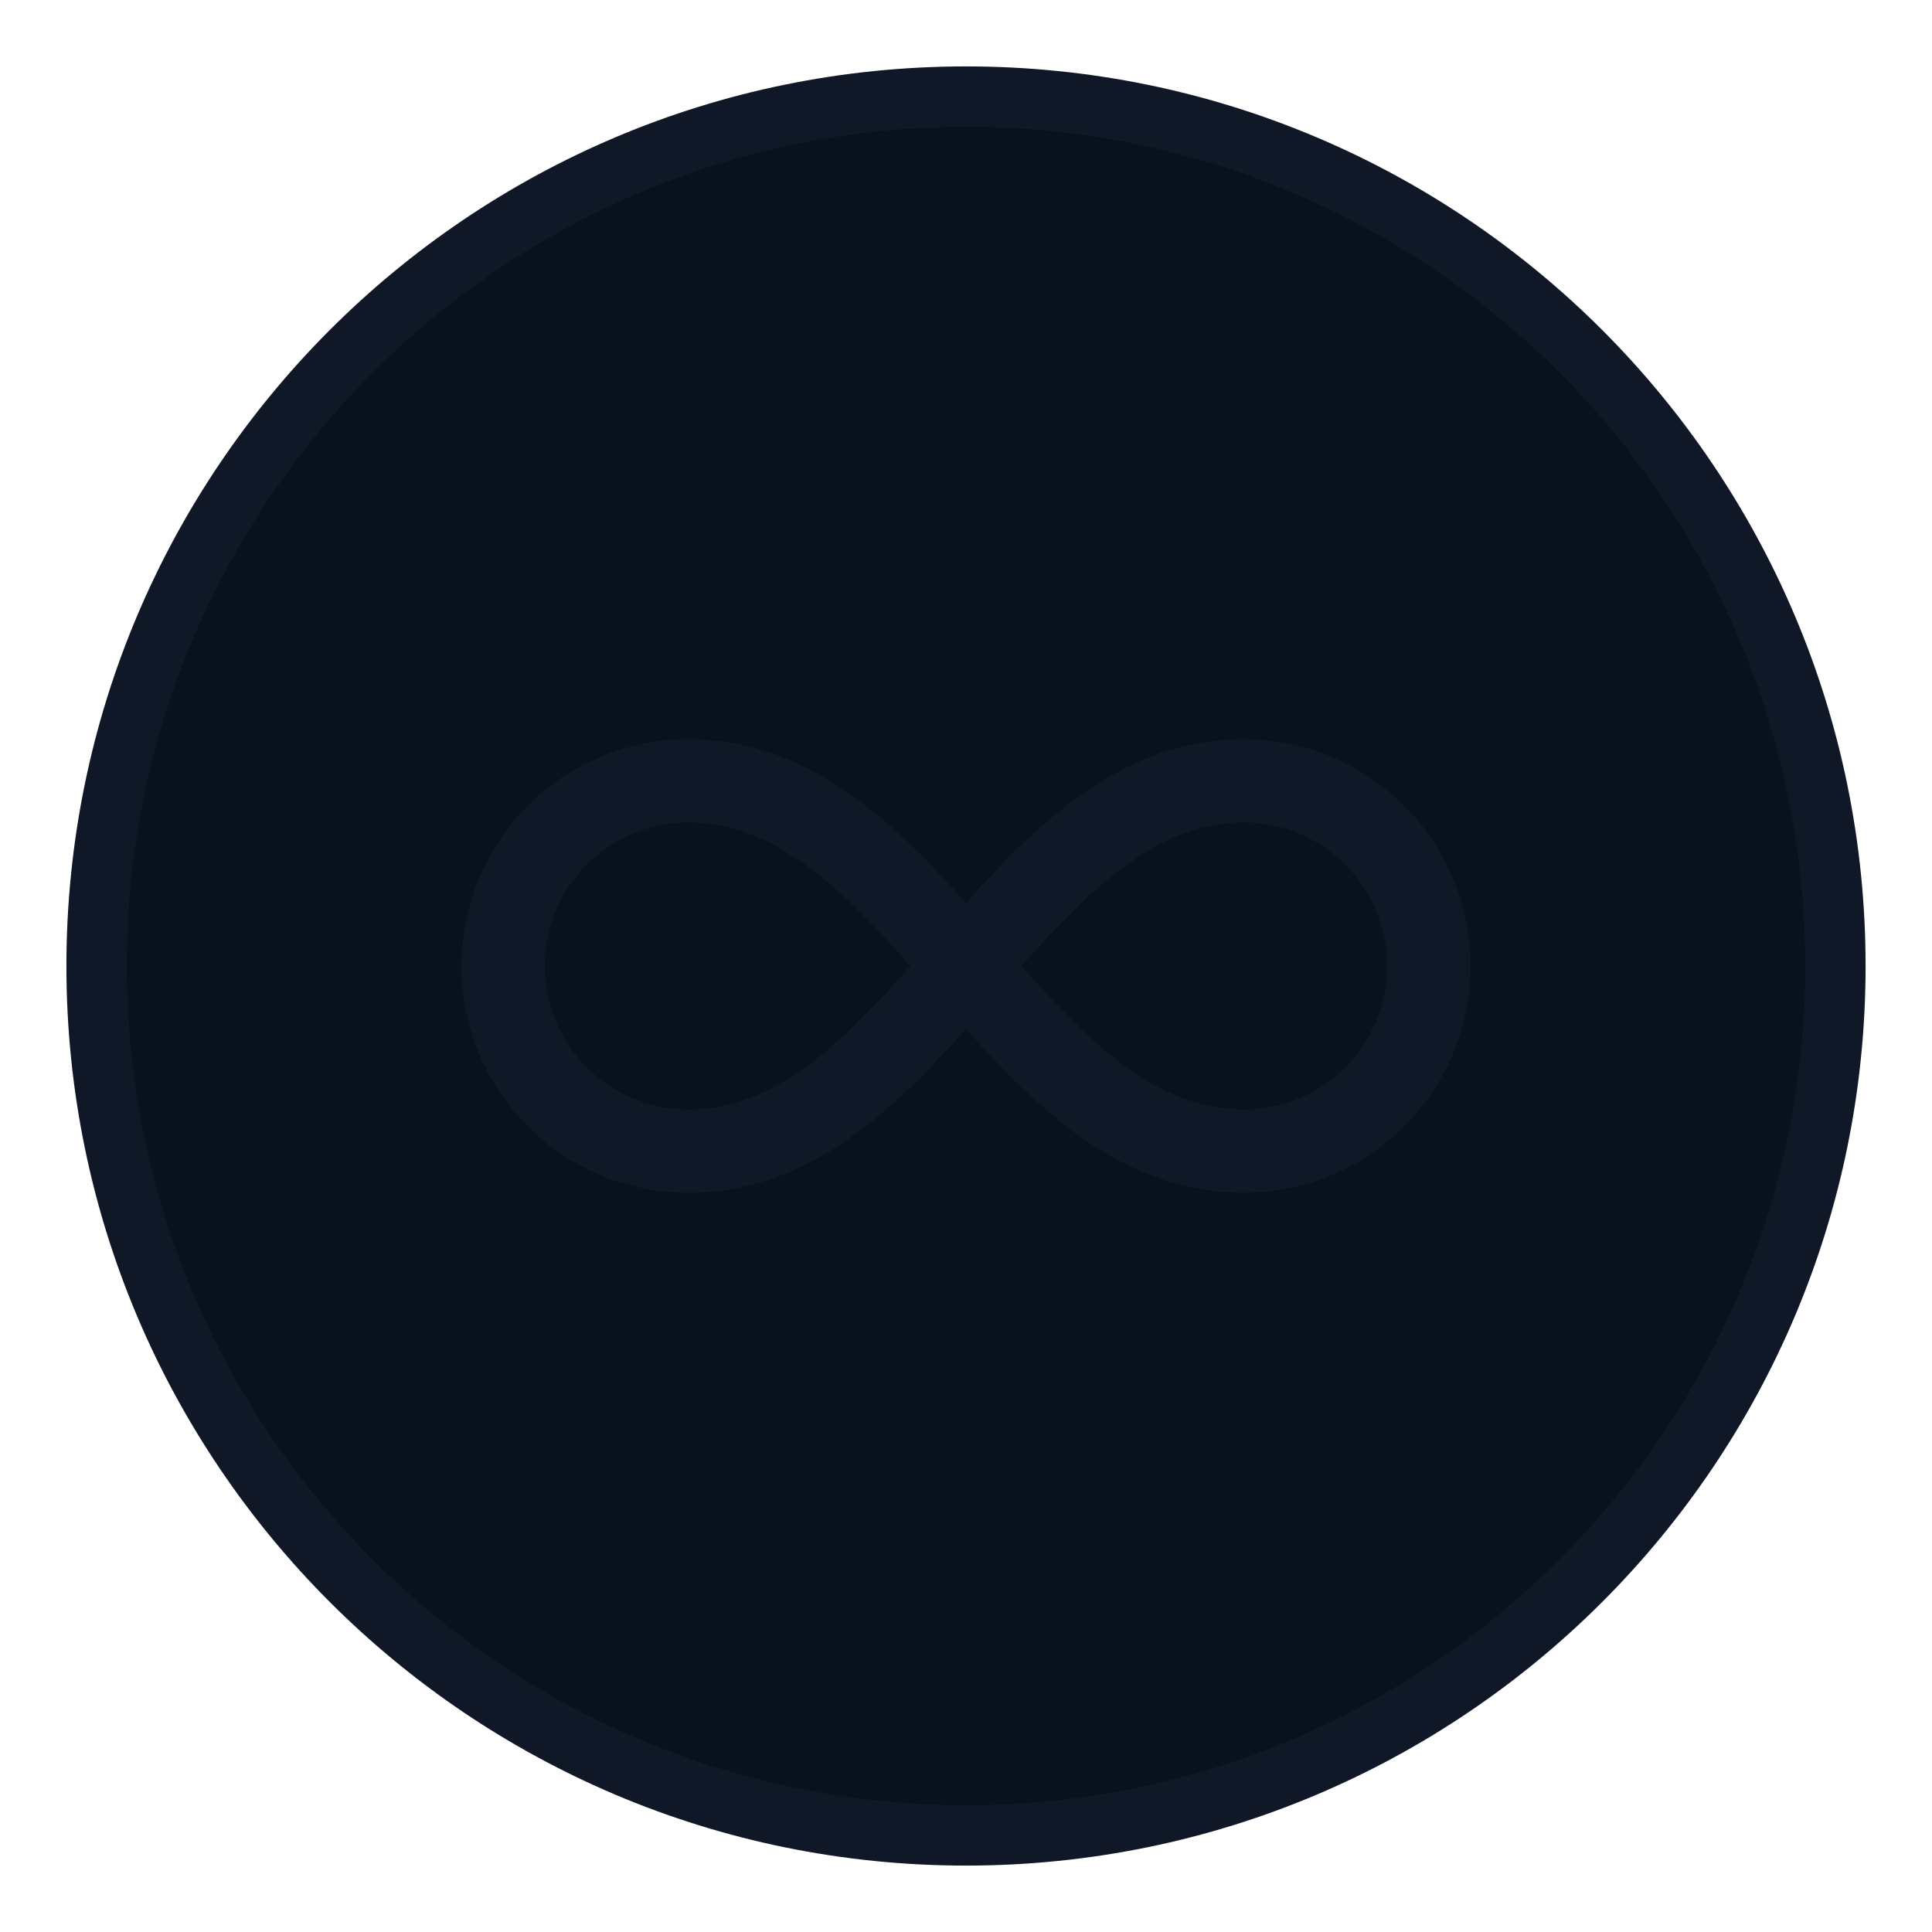
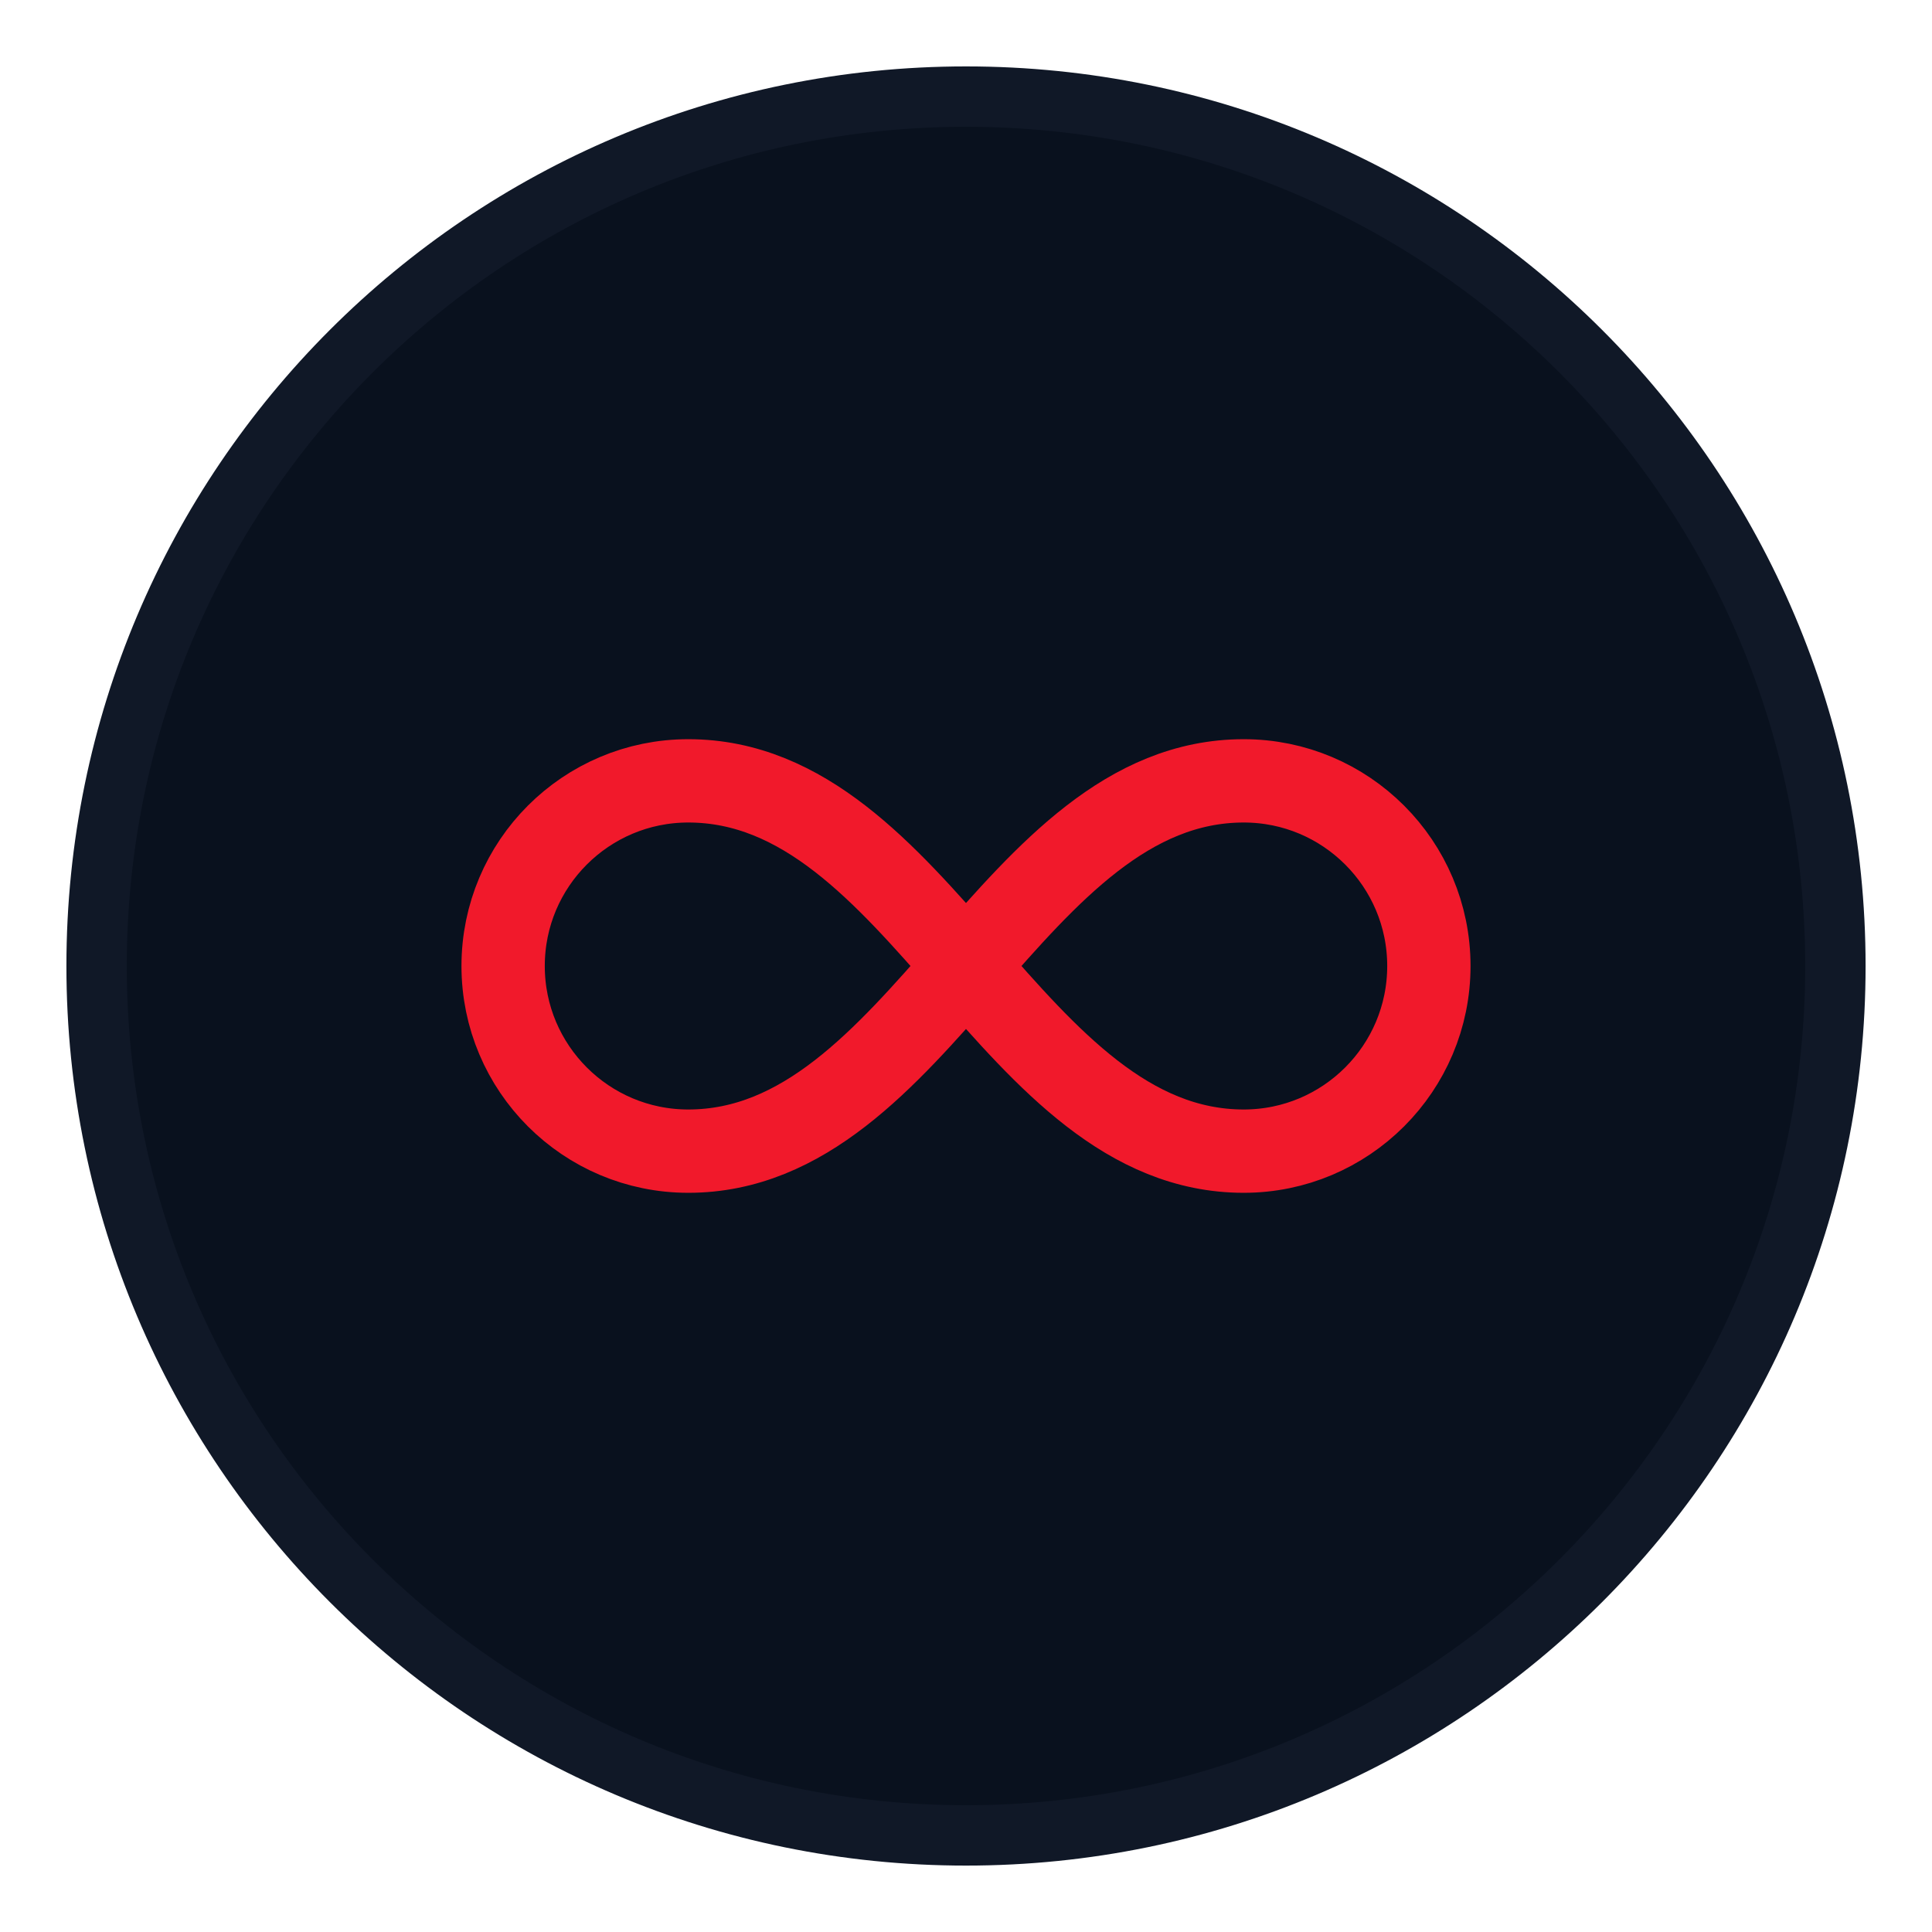
<svg xmlns="http://www.w3.org/2000/svg" width="160" height="160" viewBox="0 0 160 160">
  <circle cx="80" cy="80" r="72" fill="#09111e" stroke="#101827" stroke-width="5" />
  <g transform="translate(34 34) scale(3.833333)">
-     <g fill="none" stroke="#101827" stroke-width="1.8" stroke-linecap="round" stroke-linejoin="round">
+     <g fill="none" stroke="#f1192b" stroke-width="1.8" stroke-linecap="round" stroke-linejoin="round">
      <path d="M6 16c5 0 7-8 12-8a4 4 0 0 1 0 8c-5 0-7-8-12-8a4 4 0 1 0 0 8" />
    </g>
  </g>
</svg>
